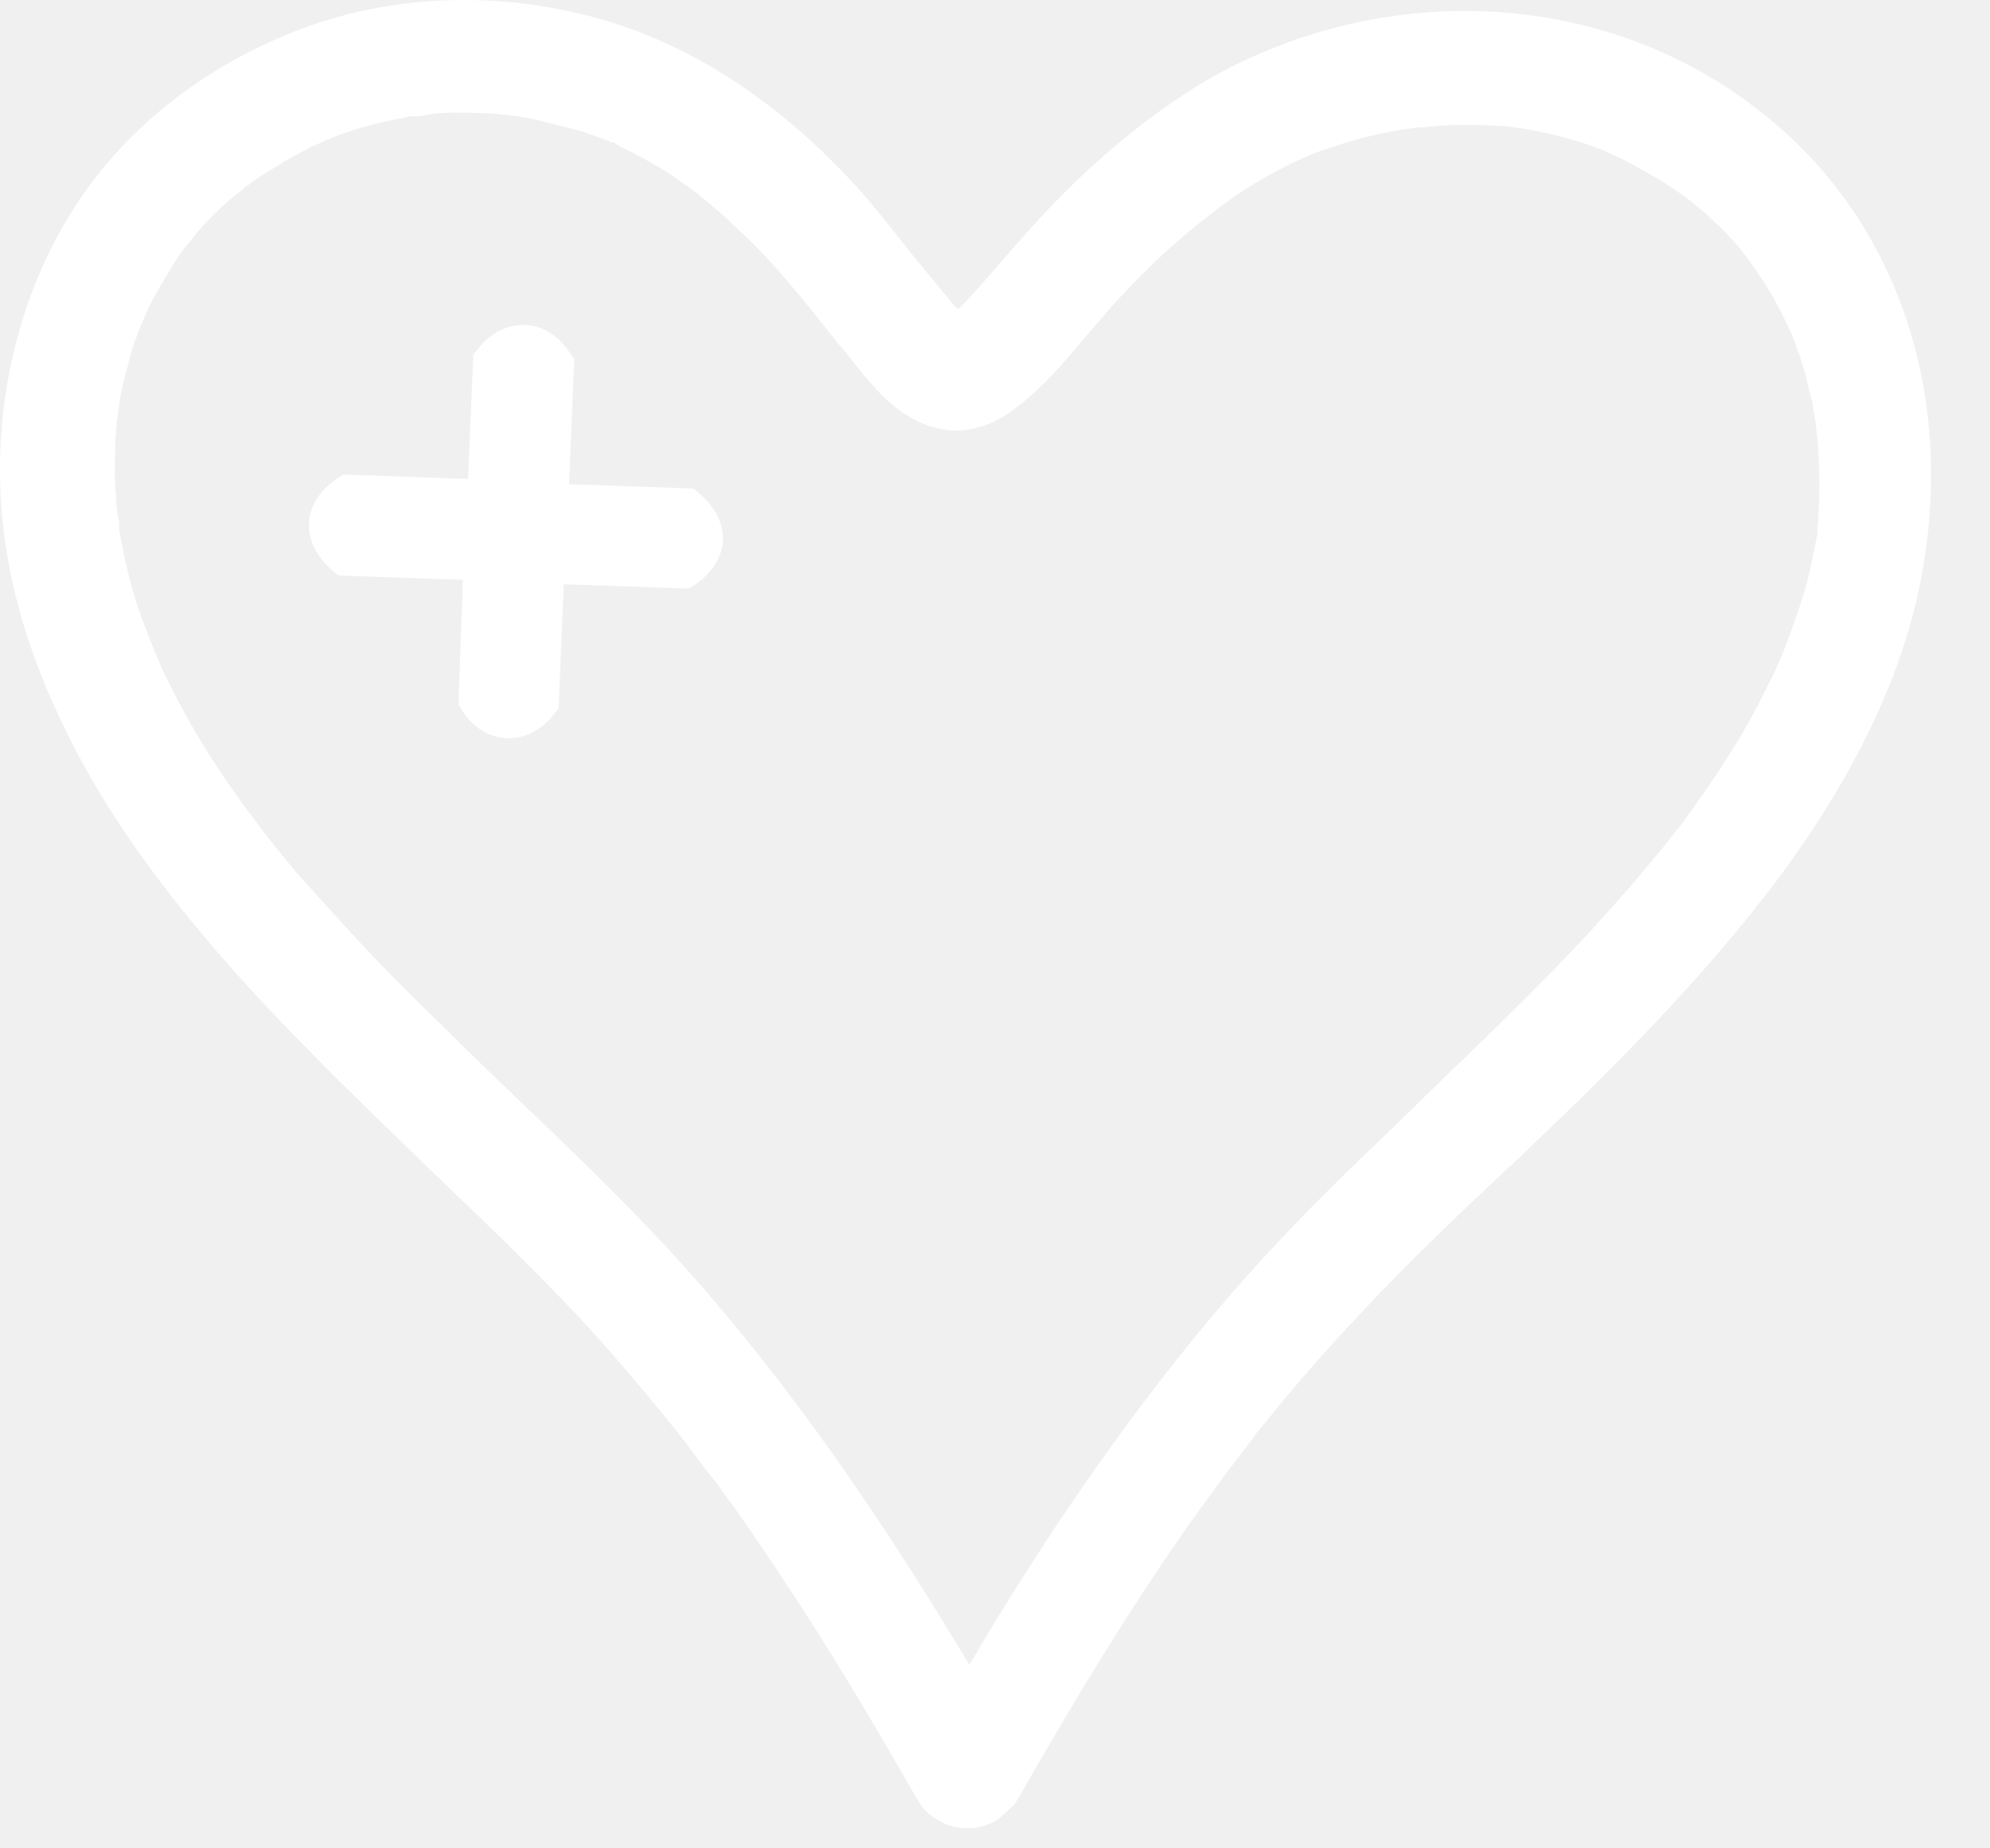
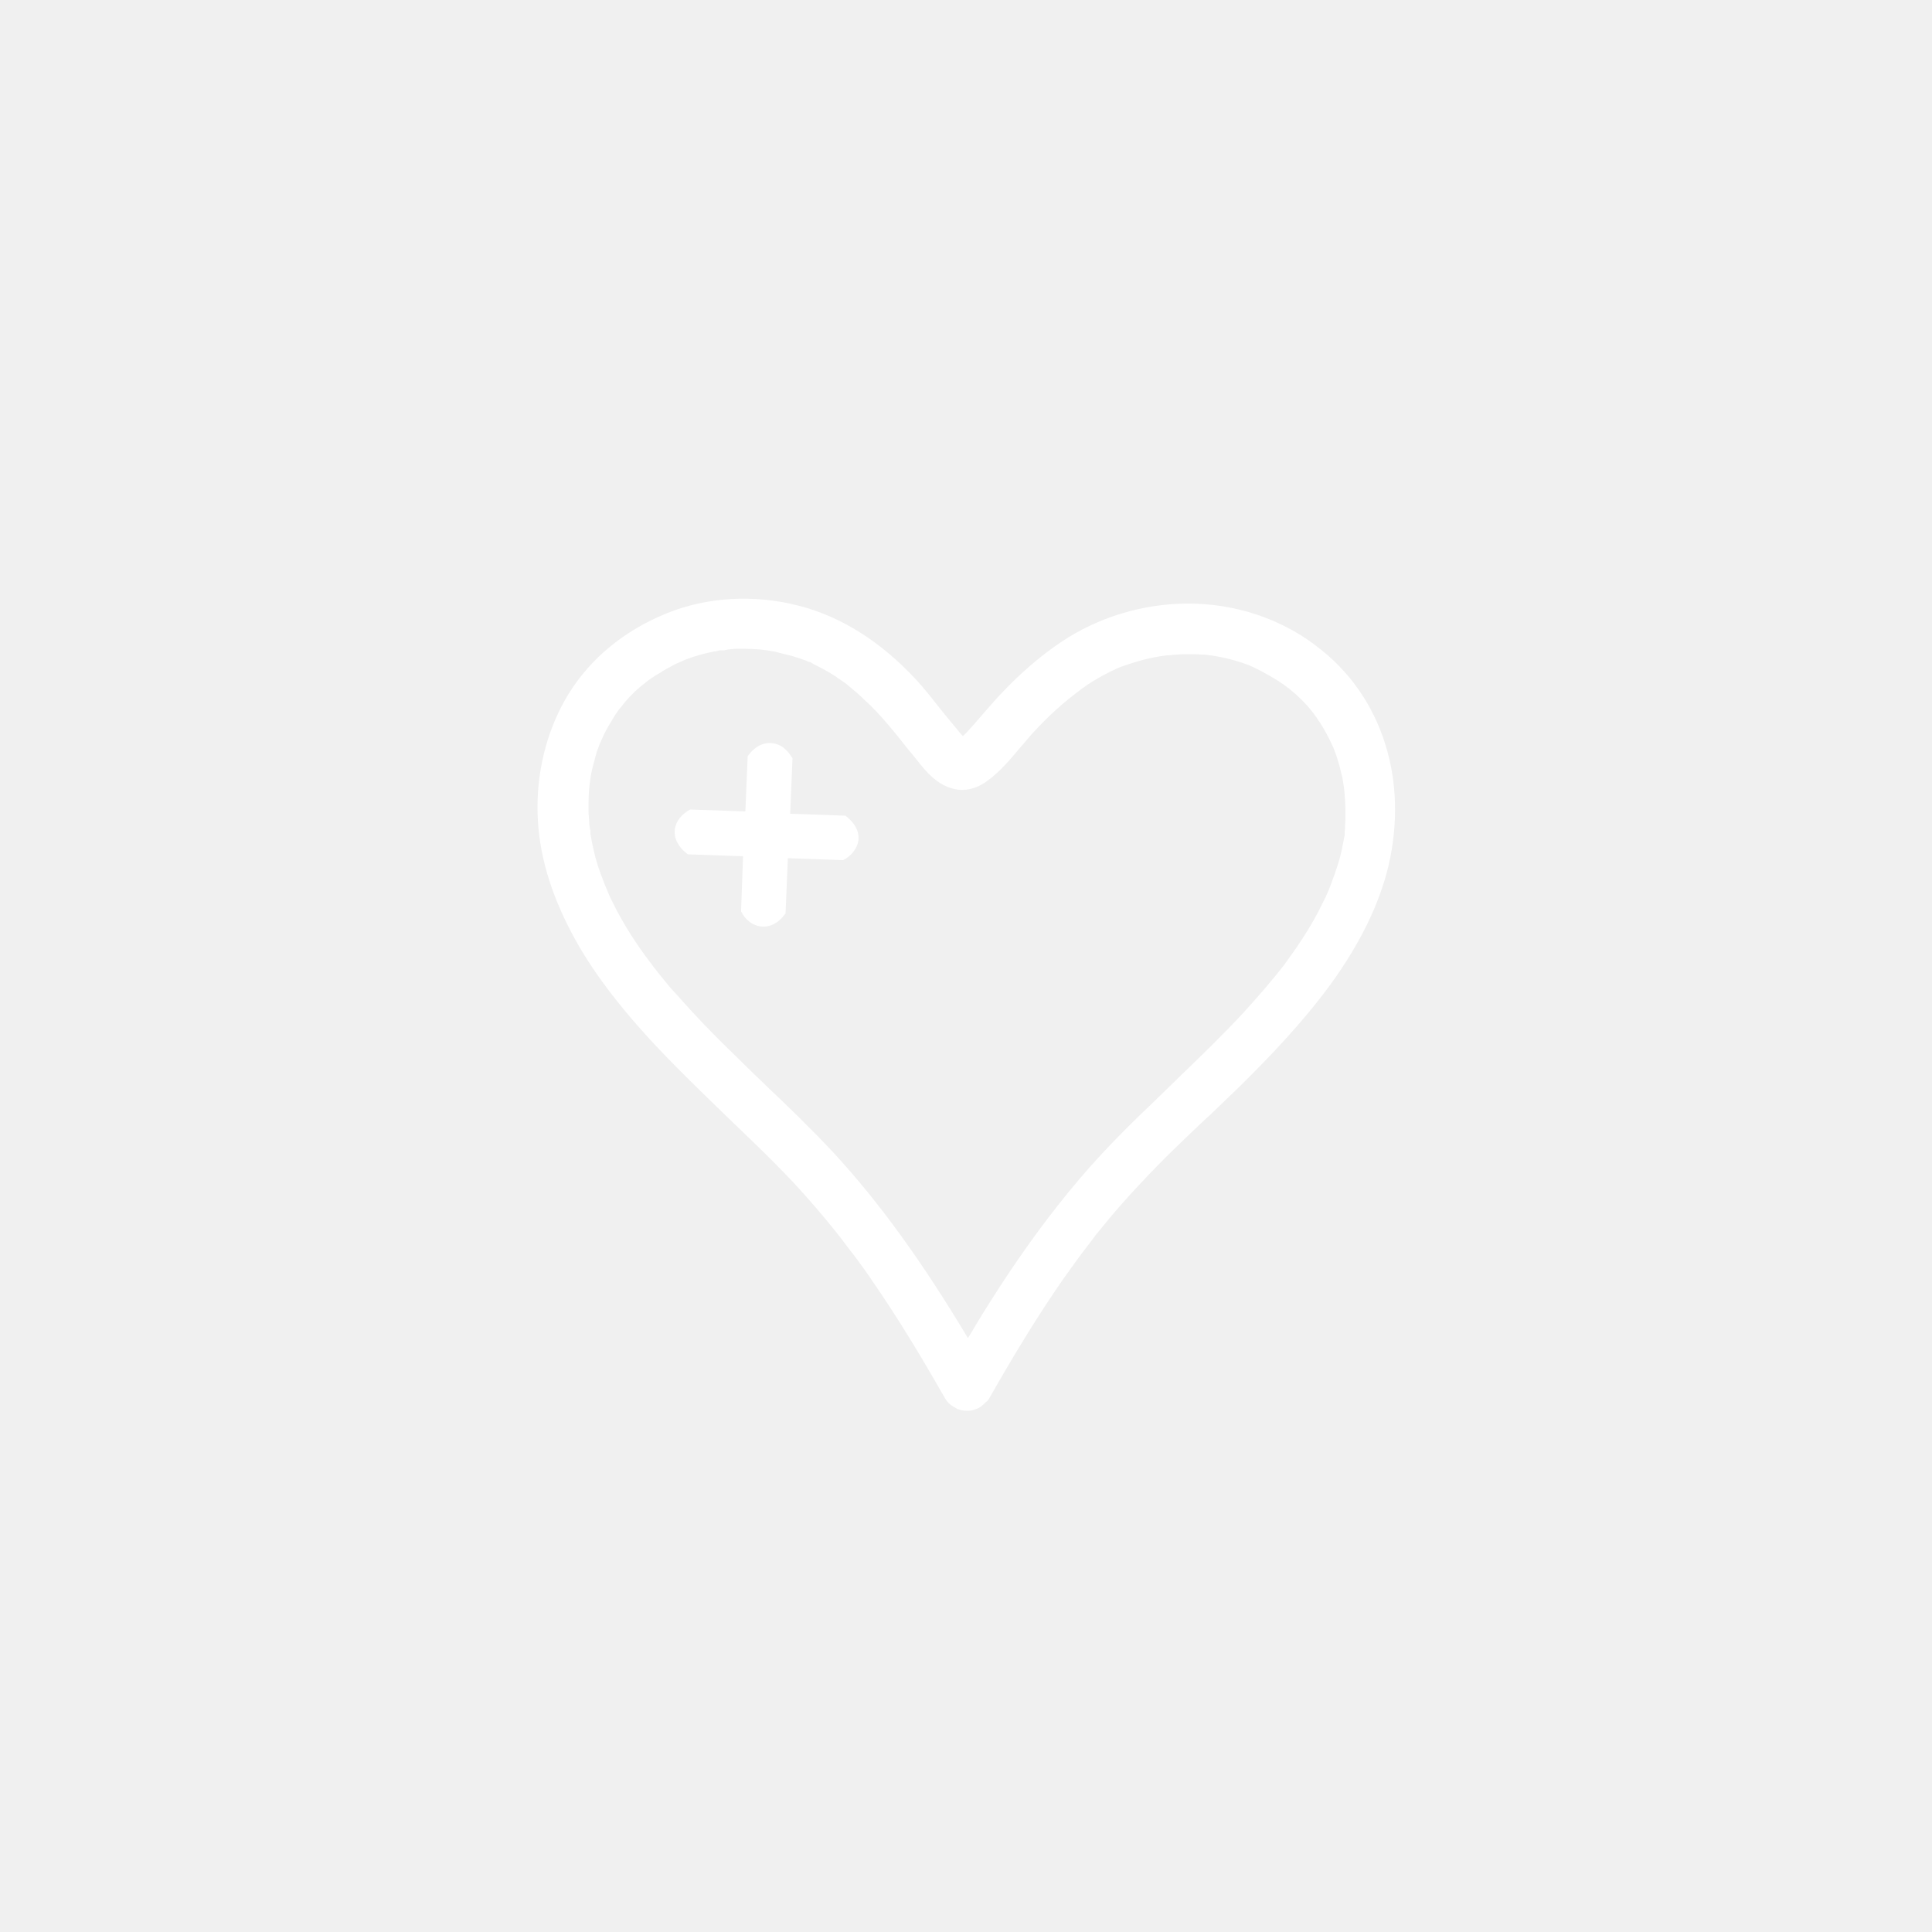
- <svg xmlns="http://www.w3.org/2000/svg" width="28" height="26" viewBox="0 0 28 26" fill="none">
-   <path d="M24.631 1.464C23.505 0.619 22.085 0.154 20.616 0.154C19.171 0.154 17.739 0.595 16.564 1.391C15.915 1.831 15.29 2.37 14.703 2.994C14.47 3.239 14.25 3.496 14.005 3.778L13.858 3.949C13.736 4.084 13.613 4.231 13.479 4.353C13.442 4.316 13.405 4.28 13.368 4.231C13.197 4.023 13.026 3.815 12.854 3.606L12.805 3.545C12.56 3.239 12.291 2.884 11.997 2.566C10.871 1.354 9.61 0.558 8.251 0.215C6.843 -0.14 5.374 -0.054 4.101 0.46C2.767 0.999 1.689 1.88 0.992 3.007C0.355 4.035 0 5.308 0 6.606C0 7.842 0.318 9.079 0.979 10.389C1.543 11.515 2.363 12.653 3.562 13.963C4.309 14.771 5.105 15.543 5.889 16.302L6.88 17.256C7.296 17.66 7.725 18.089 8.129 18.517C8.582 19.007 9.035 19.534 9.475 20.084L9.659 20.317C9.659 20.317 9.684 20.354 9.72 20.403C9.831 20.55 9.941 20.697 10.051 20.831C10.259 21.113 10.455 21.382 10.651 21.676C11.018 22.215 11.398 22.79 11.802 23.451C12.144 24.002 12.499 24.614 12.915 25.336C12.977 25.447 13.062 25.532 13.185 25.606L13.319 25.679H13.332C13.418 25.716 13.515 25.728 13.613 25.728C13.675 25.728 13.736 25.728 13.809 25.704L13.883 25.679C13.883 25.679 13.956 25.655 14.017 25.618C14.091 25.569 14.152 25.508 14.213 25.447L14.262 25.41L14.311 25.336C15.168 23.831 15.903 22.643 16.625 21.602C16.821 21.321 17.029 21.039 17.225 20.77C17.323 20.635 17.433 20.501 17.543 20.354L17.617 20.256C17.666 20.182 17.727 20.109 17.8 20.023C18.229 19.485 18.694 18.958 19.159 18.468C19.808 17.771 20.53 17.085 21.179 16.473L21.289 16.375C21.608 16.069 21.914 15.775 22.232 15.469C23.162 14.551 24.24 13.437 25.158 12.176C26.076 10.903 26.688 9.642 26.97 8.43C27.263 7.144 27.239 5.834 26.872 4.647C26.48 3.362 25.709 2.26 24.644 1.476L24.631 1.464ZM7.272 1.635L7.419 1.66C7.492 1.672 7.566 1.684 7.639 1.709C7.786 1.746 7.933 1.782 8.08 1.819C8.215 1.856 8.349 1.905 8.484 1.954C8.521 1.966 8.557 1.978 8.594 2.003H8.631C8.704 2.052 8.778 2.088 8.851 2.125C9.12 2.26 9.378 2.407 9.61 2.578C9.659 2.615 9.72 2.651 9.769 2.688L9.916 2.811C10.063 2.933 10.21 3.055 10.345 3.19C10.602 3.423 10.847 3.68 11.104 3.986C11.336 4.255 11.557 4.537 11.789 4.831L11.875 4.929C12.034 5.124 12.206 5.357 12.401 5.553C12.707 5.859 13.014 6.018 13.356 6.055C13.662 6.079 13.968 5.981 14.25 5.773C14.654 5.479 14.972 5.1 15.29 4.72C15.413 4.574 15.548 4.427 15.67 4.28C15.939 3.986 16.184 3.741 16.441 3.508C16.711 3.264 16.943 3.08 17.237 2.86C17.482 2.676 17.751 2.517 18.033 2.37C18.106 2.333 18.18 2.296 18.253 2.26L18.388 2.199C18.535 2.137 18.682 2.088 18.841 2.039C19.135 1.941 19.453 1.868 19.759 1.819L19.943 1.795C19.943 1.795 20.041 1.795 20.102 1.782C20.261 1.77 20.42 1.758 20.567 1.758C20.726 1.758 20.885 1.758 21.032 1.77C21.093 1.77 21.167 1.77 21.228 1.782L21.412 1.807C21.718 1.856 22.024 1.929 22.318 2.027C22.391 2.052 22.452 2.076 22.526 2.101L22.636 2.15C22.795 2.223 22.942 2.296 23.089 2.382C23.358 2.529 23.591 2.676 23.811 2.847L23.897 2.921C23.897 2.921 24.007 3.007 24.056 3.055C24.154 3.153 24.252 3.239 24.35 3.349C24.436 3.435 24.509 3.533 24.595 3.643L24.656 3.729C24.705 3.79 24.741 3.863 24.791 3.925C24.925 4.133 25.048 4.353 25.17 4.622L25.207 4.696C25.231 4.757 25.256 4.818 25.28 4.892C25.329 5.014 25.366 5.149 25.403 5.271C25.439 5.406 25.464 5.541 25.5 5.663L25.549 5.969C25.586 6.287 25.599 6.557 25.599 6.802C25.599 6.924 25.599 7.059 25.586 7.181C25.586 7.255 25.586 7.316 25.574 7.389V7.499C25.513 7.805 25.464 8.075 25.39 8.32C25.305 8.601 25.207 8.871 25.109 9.128L25.06 9.25C25.023 9.324 24.999 9.397 24.962 9.47C24.888 9.617 24.815 9.764 24.741 9.911C24.448 10.474 24.08 11.025 23.64 11.625L23.395 11.931C23.273 12.078 23.15 12.225 23.028 12.372C22.807 12.629 22.575 12.886 22.354 13.131C21.693 13.841 20.983 14.527 20.285 15.2L20.236 15.249C19.943 15.53 19.661 15.812 19.367 16.093L19.135 16.314C18.706 16.73 18.265 17.171 17.837 17.636C17.36 18.15 16.907 18.689 16.503 19.203C15.67 20.256 14.874 21.407 14.066 22.716C13.919 22.949 13.785 23.194 13.638 23.427C12.181 20.99 10.822 19.117 9.378 17.55C8.692 16.816 7.957 16.106 7.247 15.432L7.211 15.396C6.929 15.126 6.648 14.857 6.366 14.575C5.913 14.135 5.387 13.62 4.885 13.07C4.652 12.812 4.419 12.556 4.187 12.298C4.077 12.164 3.966 12.029 3.856 11.894L3.648 11.625L3.575 11.527C3.146 10.964 2.803 10.425 2.51 9.874C2.436 9.727 2.363 9.581 2.289 9.434L2.13 9.054C2.044 8.834 1.934 8.552 1.849 8.246C1.787 8.014 1.726 7.744 1.677 7.45V7.34C1.653 7.267 1.653 7.206 1.64 7.132C1.64 6.997 1.616 6.851 1.616 6.716C1.616 6.434 1.616 6.153 1.653 5.871L1.689 5.614C1.714 5.467 1.751 5.32 1.787 5.186C1.824 5.063 1.849 4.941 1.885 4.831C1.91 4.769 1.934 4.708 1.959 4.635L2.008 4.525C2.093 4.304 2.216 4.084 2.375 3.827C2.436 3.717 2.51 3.606 2.583 3.508L2.644 3.435C2.644 3.435 2.742 3.313 2.791 3.251C2.975 3.043 3.171 2.847 3.403 2.676C3.403 2.676 3.428 2.651 3.44 2.639C3.501 2.603 3.55 2.554 3.611 2.517C3.722 2.443 3.82 2.382 3.93 2.321L3.979 2.284C4.113 2.211 4.248 2.137 4.383 2.064C4.444 2.039 4.505 2.015 4.579 1.978L4.726 1.917C5.007 1.807 5.301 1.733 5.595 1.672C5.656 1.672 5.717 1.648 5.778 1.635H5.913C6.06 1.599 6.219 1.586 6.366 1.586C6.635 1.586 6.941 1.586 7.26 1.635H7.272Z" fill="white" />
-   <path d="M4.738 6.74C4.493 6.9 4.346 7.144 4.346 7.389C4.346 7.744 4.615 7.977 4.689 8.038L4.762 8.099L6.513 8.16L6.452 9.862V9.911L6.5 9.997C6.574 10.119 6.794 10.389 7.162 10.389C7.504 10.389 7.725 10.144 7.798 10.046L7.859 9.972L7.933 8.222L9.683 8.283L9.769 8.234C9.867 8.173 10.161 7.952 10.173 7.585C10.173 7.242 9.928 7.022 9.83 6.936L9.757 6.875L8.006 6.814L8.08 5.051L8.019 4.965C7.921 4.818 7.712 4.573 7.357 4.573C7.015 4.573 6.794 4.818 6.721 4.916L6.66 4.99L6.586 6.74L4.836 6.679L4.75 6.728L4.738 6.74Z" fill="white" />
+ <svg xmlns="http://www.w3.org/2000/svg" id="Zadośćuczynienie" viewBox="0 0 50 50">
+   <defs>
+     <style>
+       .cls-1 {
+         fill: #fff;
+       }
+     </style>
+   </defs>
+   <path class="cls-1" d="M34.03,16.69c-.92-.69-2.08-1.07-3.28-1.07-1.18,0-2.35.36-3.31,1.01-.53.36-1.04.8-1.52,1.31-.19.2-.37.41-.57.64l-.12.14c-.1.11-.2.23-.31.33-.03-.03-.06-.06-.09-.1-.14-.17-.28-.34-.42-.51l-.04-.05c-.2-.25-.42-.54-.66-.8-.92-.99-1.95-1.64-3.06-1.92-1.15-.29-2.35-.22-3.39.2-1.09.44-1.97,1.16-2.54,2.08-.52.84-.81,1.88-.81,2.94,0,1.01.26,2.02.8,3.09.46.92,1.13,1.85,2.11,2.92.61.66,1.26,1.29,1.9,1.91l.81.78c.34.33.69.68,1.02,1.03.37.4.74.83,1.1,1.28l.15.19s.02.03.05.07c.09.12.18.24.27.35.17.23.33.45.49.69.3.44.61.91.94,1.45.28.45.57.95.91,1.54.05.09.12.16.22.22l.11.06h.01c.07.03.15.04.23.04.05,0,.1,0,.16-.02l.06-.02s.06-.02.11-.05c.06-.04.11-.09.16-.14l.04-.03.04-.06c.7-1.23,1.3-2.2,1.89-3.05.16-.23.33-.46.49-.68.08-.11.17-.22.26-.34l.06-.08c.04-.06.09-.12.15-.19.35-.44.73-.87,1.11-1.27.53-.57,1.12-1.13,1.65-1.63l.09-.08c.26-.25.51-.49.77-.74.76-.75,1.64-1.66,2.39-2.69.75-1.04,1.25-2.07,1.48-3.06.24-1.05.22-2.12-.08-3.09-.32-1.05-.95-1.95-1.82-2.59ZM19.85,16.83l.12.02c.06.01.12.02.18.04.12.03.24.06.36.09.11.03.22.07.33.11.03.01.06.02.09.04h.03c.06.04.12.07.18.1.22.11.43.23.62.37.04.03.09.06.13.09l.12.1c.12.1.24.2.35.31.21.19.41.4.62.65.19.22.37.45.56.69l.07.08c.13.16.27.35.43.51.25.25.5.38.78.41.25.02.5-.06.73-.23.33-.24.59-.55.85-.86.1-.12.21-.24.31-.36.22-.24.42-.44.63-.63.22-.2.41-.35.65-.53.2-.15.42-.28.65-.4.06-.03.12-.06.18-.09l.11-.05c.12-.05.24-.09.37-.13.24-.08.5-.14.75-.18l.15-.02s.08,0,.13-.01c.13-.01.26-.02.38-.02.13,0,.26,0,.38.01.05,0,.11,0,.16.01l.15.02c.25.04.5.1.74.18.06.02.11.04.17.06l.09.04c.13.06.25.12.37.19.22.12.41.24.59.38l.07.06s.09.07.13.11c.08.08.16.15.24.24.07.07.13.15.2.24l.05.07c.04.05.07.11.11.16.11.17.21.35.31.57l.03.06c.02.05.04.1.06.16.04.1.07.21.1.31.03.11.05.22.08.32l.04.25c.03.26.04.48.04.68,0,.1,0,.21-.01.31,0,.06,0,.11-.01.17v.09c-.05.25-.09.47-.15.67-.07.23-.15.45-.23.66l-.04.1c-.03.06-.05.12-.08.18-.06.12-.12.24-.18.36-.24.46-.54.91-.9,1.4l-.2.25c-.1.12-.2.24-.3.36-.18.21-.37.42-.55.62-.54.58-1.12,1.14-1.69,1.69l-.04.04c-.24.23-.47.46-.71.69l-.19.18c-.35.34-.71.7-1.06,1.08-.39.42-.76.86-1.09,1.28-.68.86-1.33,1.8-1.99,2.87-.12.19-.23.39-.35.58-1.19-1.99-2.3-3.52-3.48-4.8-.56-.6-1.16-1.18-1.74-1.73l-.03-.03c-.23-.22-.46-.44-.69-.67-.37-.36-.8-.78-1.21-1.23-.19-.21-.38-.42-.57-.63-.09-.11-.18-.22-.27-.33l-.17-.22-.06-.08c-.35-.46-.63-.9-.87-1.35-.06-.12-.12-.24-.18-.36l-.13-.31c-.07-.18-.16-.41-.23-.66-.05-.19-.1-.41-.14-.65v-.09c-.02-.06-.02-.11-.03-.17,0-.11-.02-.23-.02-.34,0-.23,0-.46.03-.69l.03-.21c.02-.12.05-.24.08-.35.03-.1.05-.2.08-.29.02-.05.04-.1.06-.16l.04-.09c.07-.18.17-.36.3-.57.05-.09.11-.18.17-.26l.05-.06s.08-.1.12-.15c.15-.17.31-.33.5-.47h0s.02-.02.03-.03c.05-.03.09-.07.14-.1.09-.06.17-.11.26-.16l.04-.03c.11-.06.22-.12.33-.18.05-.02.1-.04.16-.07l.12-.05c.23-.09.47-.15.71-.2.05,0,.1-.02.15-.03h.11c.12-.03.25-.04.37-.04.22,0,.47,0,.73.04Z" />
+   <path class="cls-1" d="M17.78,21c-.2.13-.32.33-.32.53,0,.29.22.48.28.53l.06.05,1.43.05-.05,1.39v.04s.04.07.04.07c.06.1.24.32.54.32.28,0,.46-.2.52-.28l.05-.06.06-1.43,1.43.05.07-.04c.08-.05.32-.23.33-.53,0-.28-.2-.46-.28-.53l-.06-.05-1.43-.05.06-1.44-.05-.07c-.08-.12-.25-.32-.54-.32-.28,0-.46.2-.52.28l-.05.06-.06,1.43-1.43-.05-.07.04Z" />
</svg>
